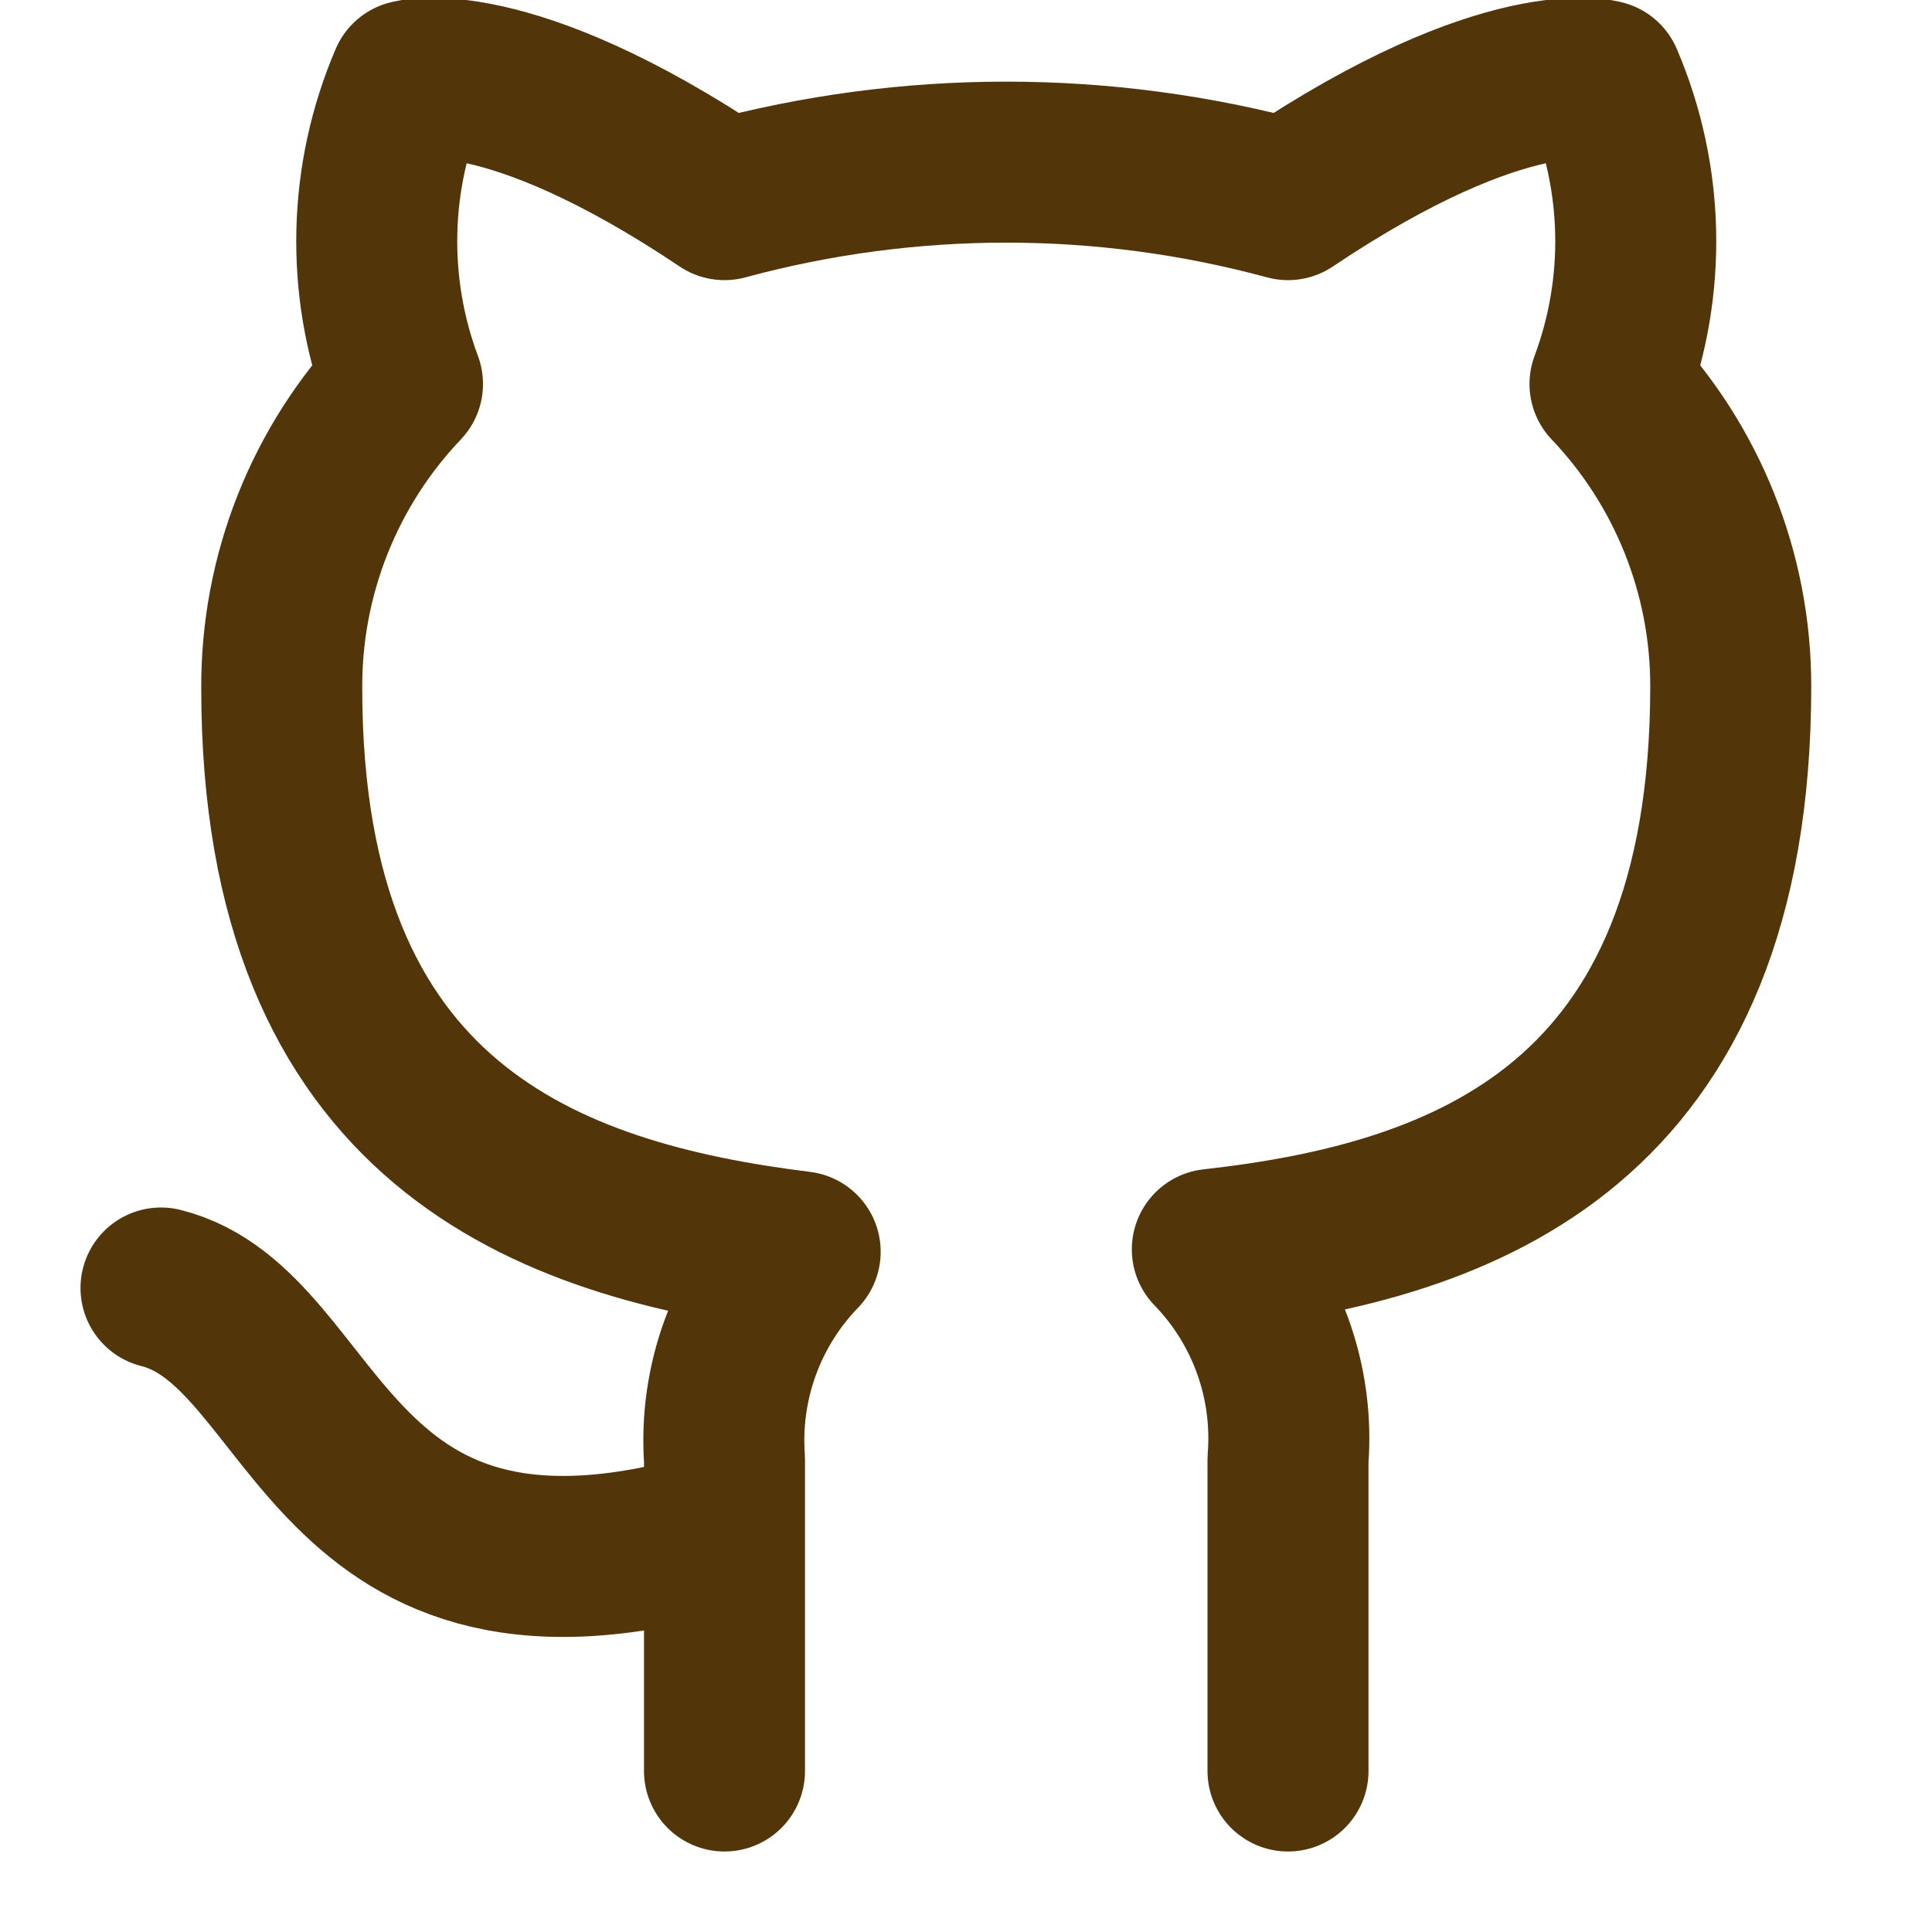
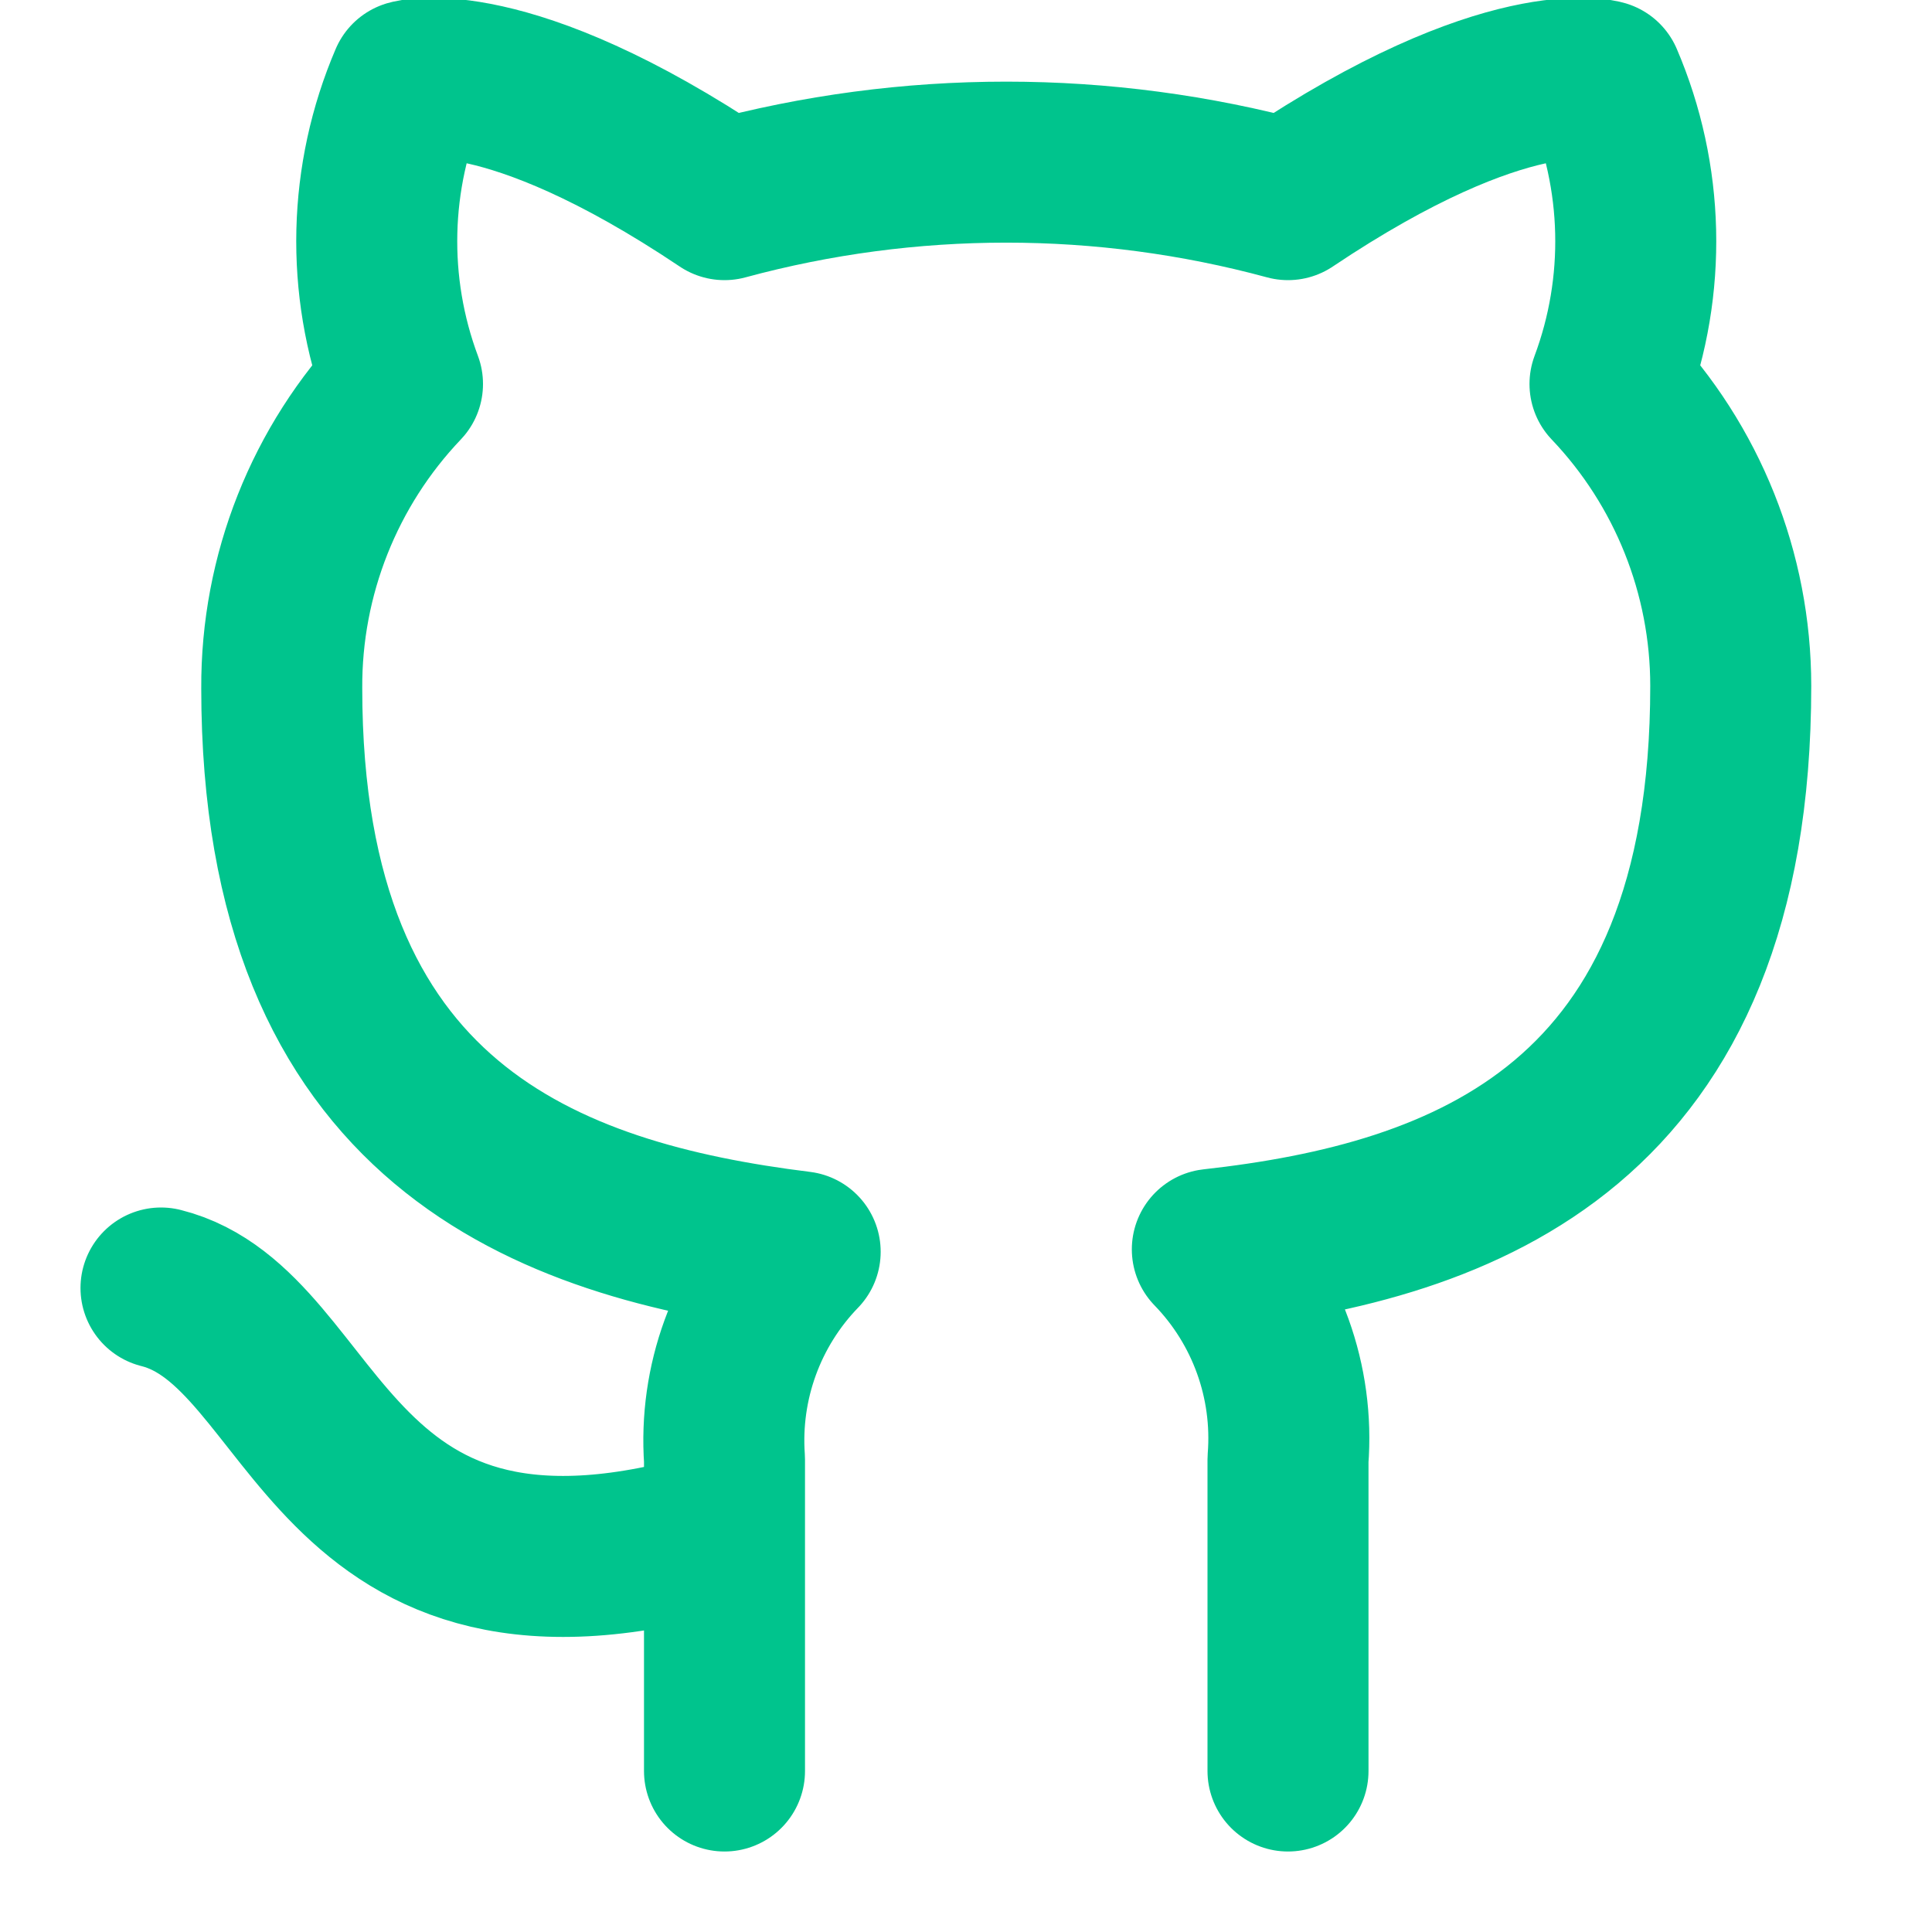
- <svg xmlns="http://www.w3.org/2000/svg" viewBox="0 0 24 24">
-   <path d="M9 19c-5 1.5-5-2.5-7-3m14 6v-3.87a3.37 3.37 0 0 0-.94-2.61c3.14-.35 6.44-1.54 6.44-7A5.44 5.44 0 0 0 20 4.77 5.07 5.07 0 0 0 19.91 1S18.73.65 16 2.48a13.38 13.38 0 0 0-7 0C6.27.65 5.09 1 5.09 1A5.07 5.07 0 0 0 5 4.77a5.44 5.44 0 0 0-1.5 3.78c0 5.42 3.3 6.61 6.44 7A3.37 3.37 0 0 0 9 18.13V22" fill="none" stroke="#53350a" stroke-linecap="round" stroke-linejoin="round" stroke-width="2" />
+ <svg xmlns="http://www.w3.org/2000/svg" viewBox="0 0 24 24" width="40" height="40">
+   <path d="M9 19c-5 1.5-5-2.5-7-3m14 6v-3.87a3.37 3.37 0 0 0-.94-2.61c3.14-.35 6.44-1.54 6.44-7A5.44 5.44 0 0 0 20 4.77 5.07 5.07 0 0 0 19.91 1S18.73.65 16 2.48a13.38 13.38 0 0 0-7 0C6.27.65 5.09 1 5.09 1A5.07 5.07 0 0 0 5 4.77a5.44 5.44 0 0 0-1.5 3.78c0 5.42 3.3 6.61 6.44 7A3.37 3.37 0 0 0 9 18.13V22" fill="none" stroke="#00c48d" stroke-linecap="round" stroke-linejoin="round" stroke-width="2" />
</svg>
